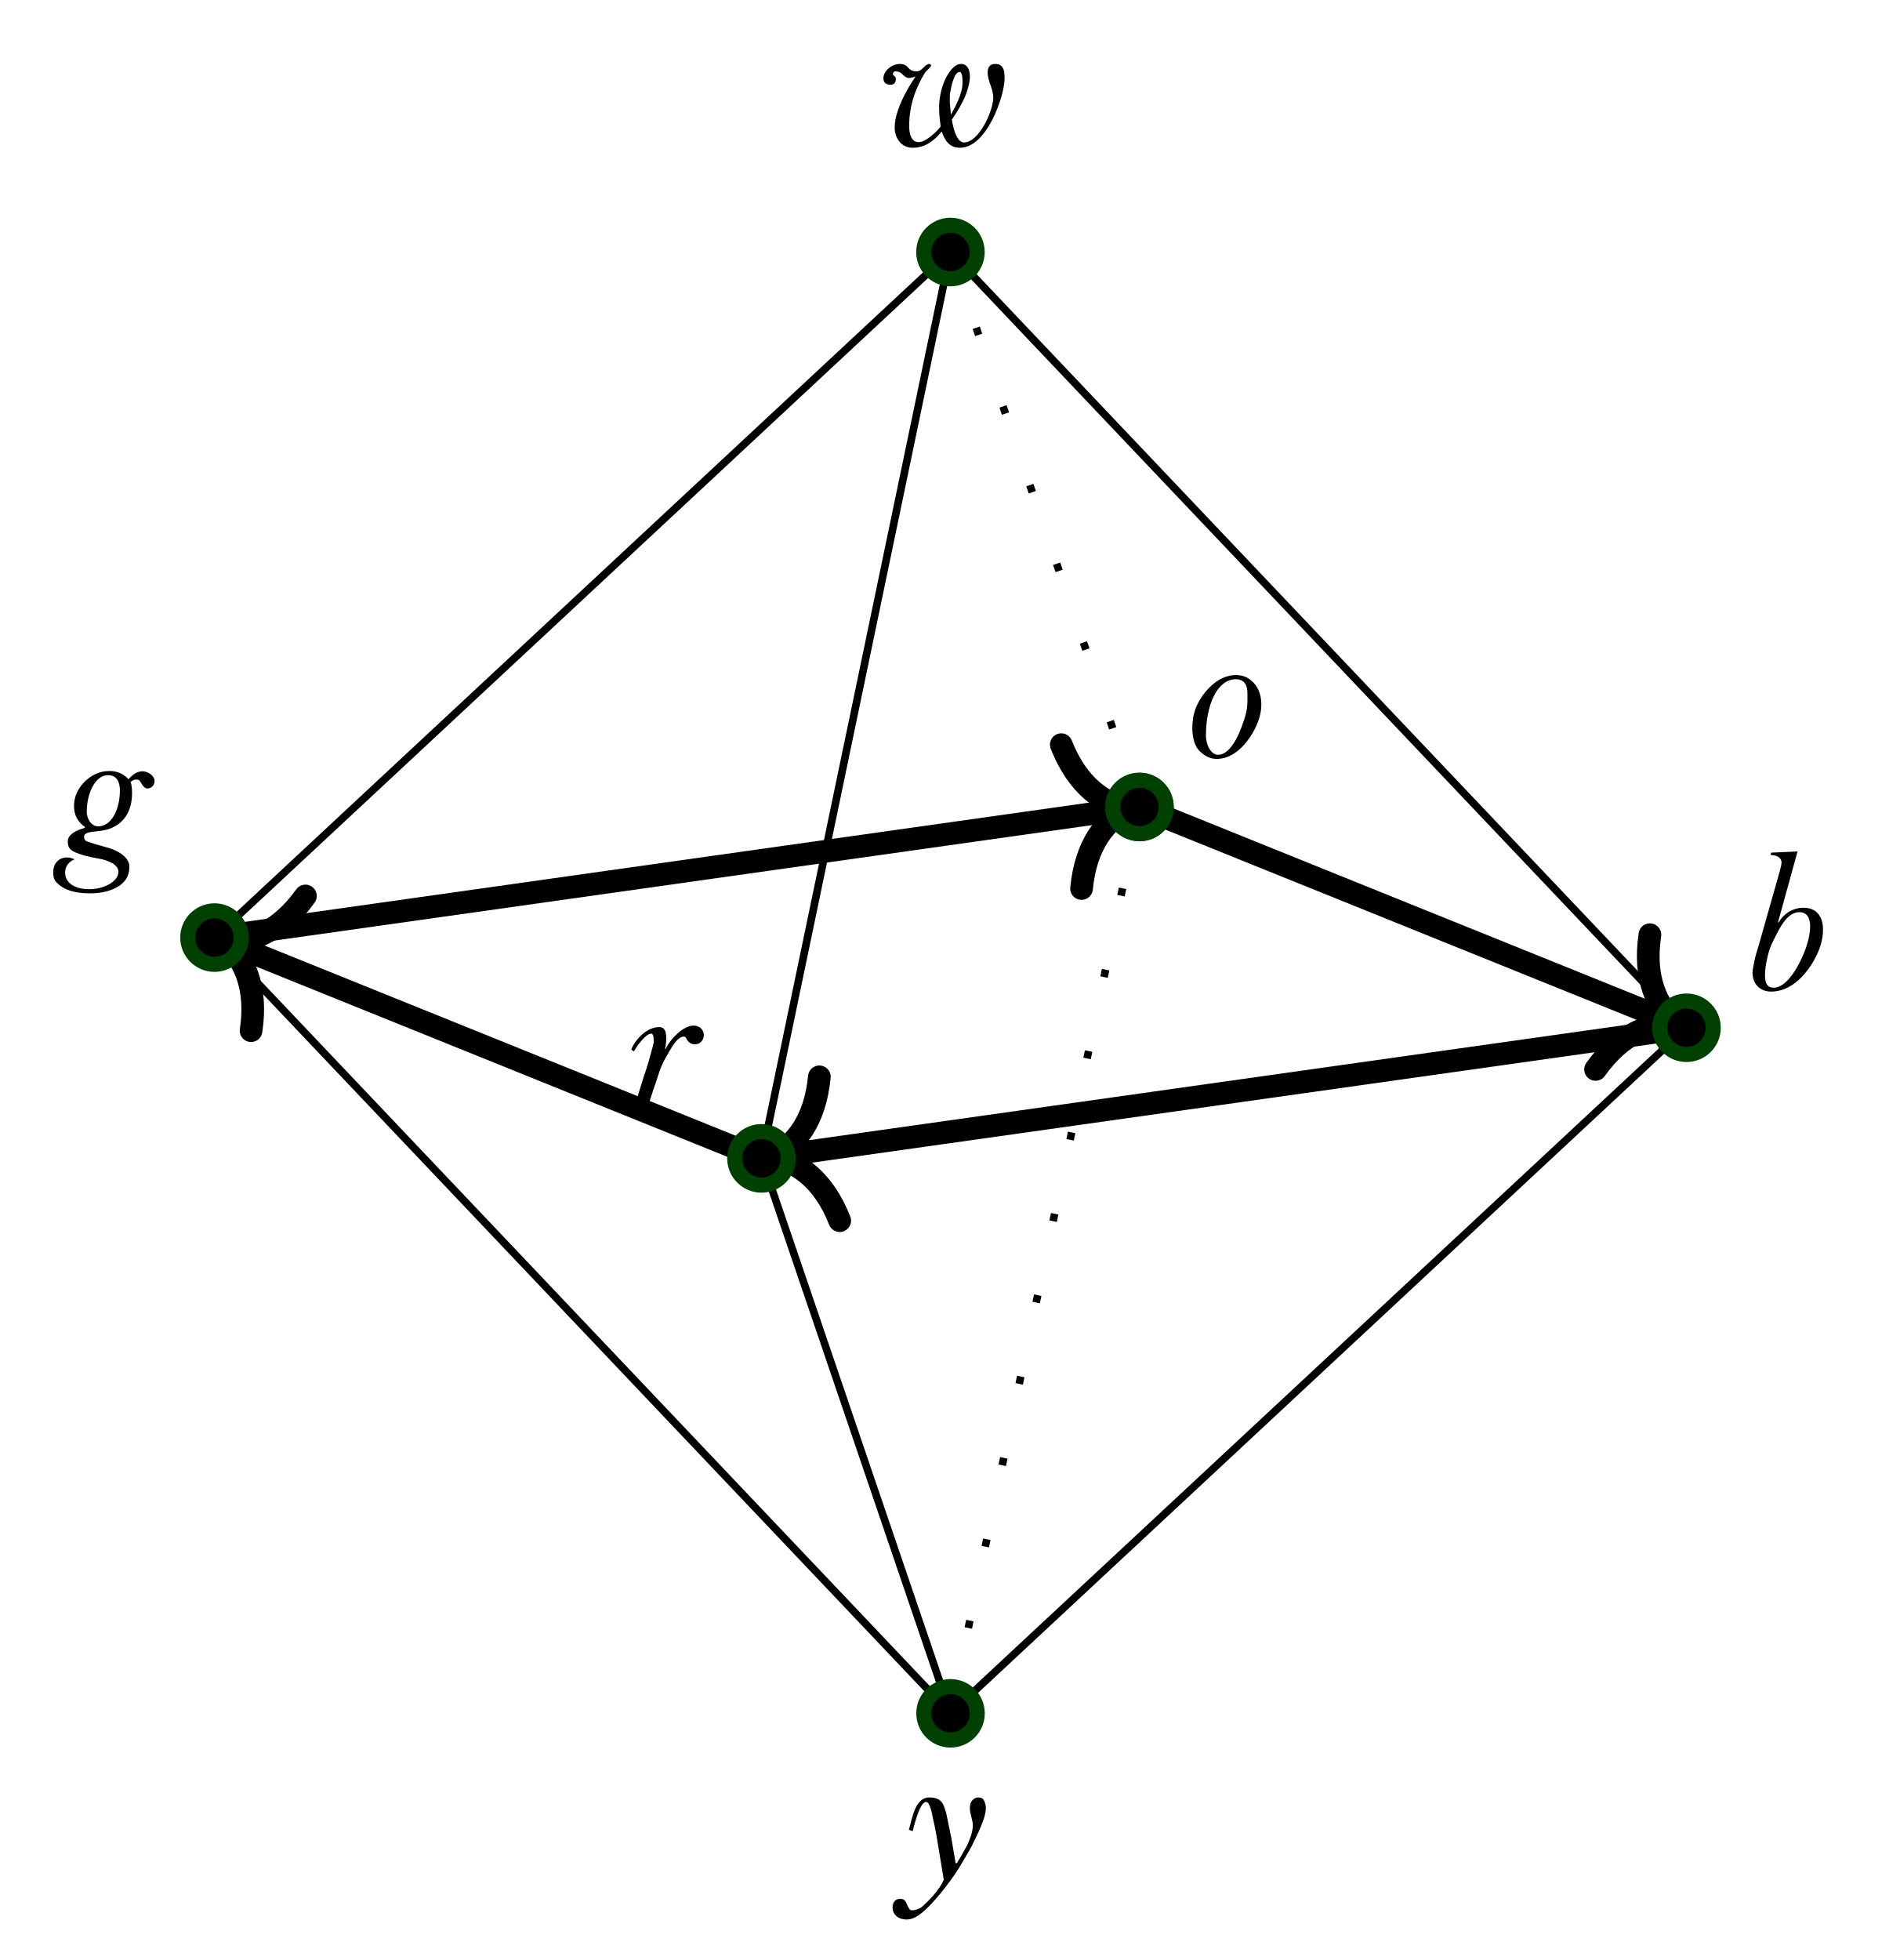
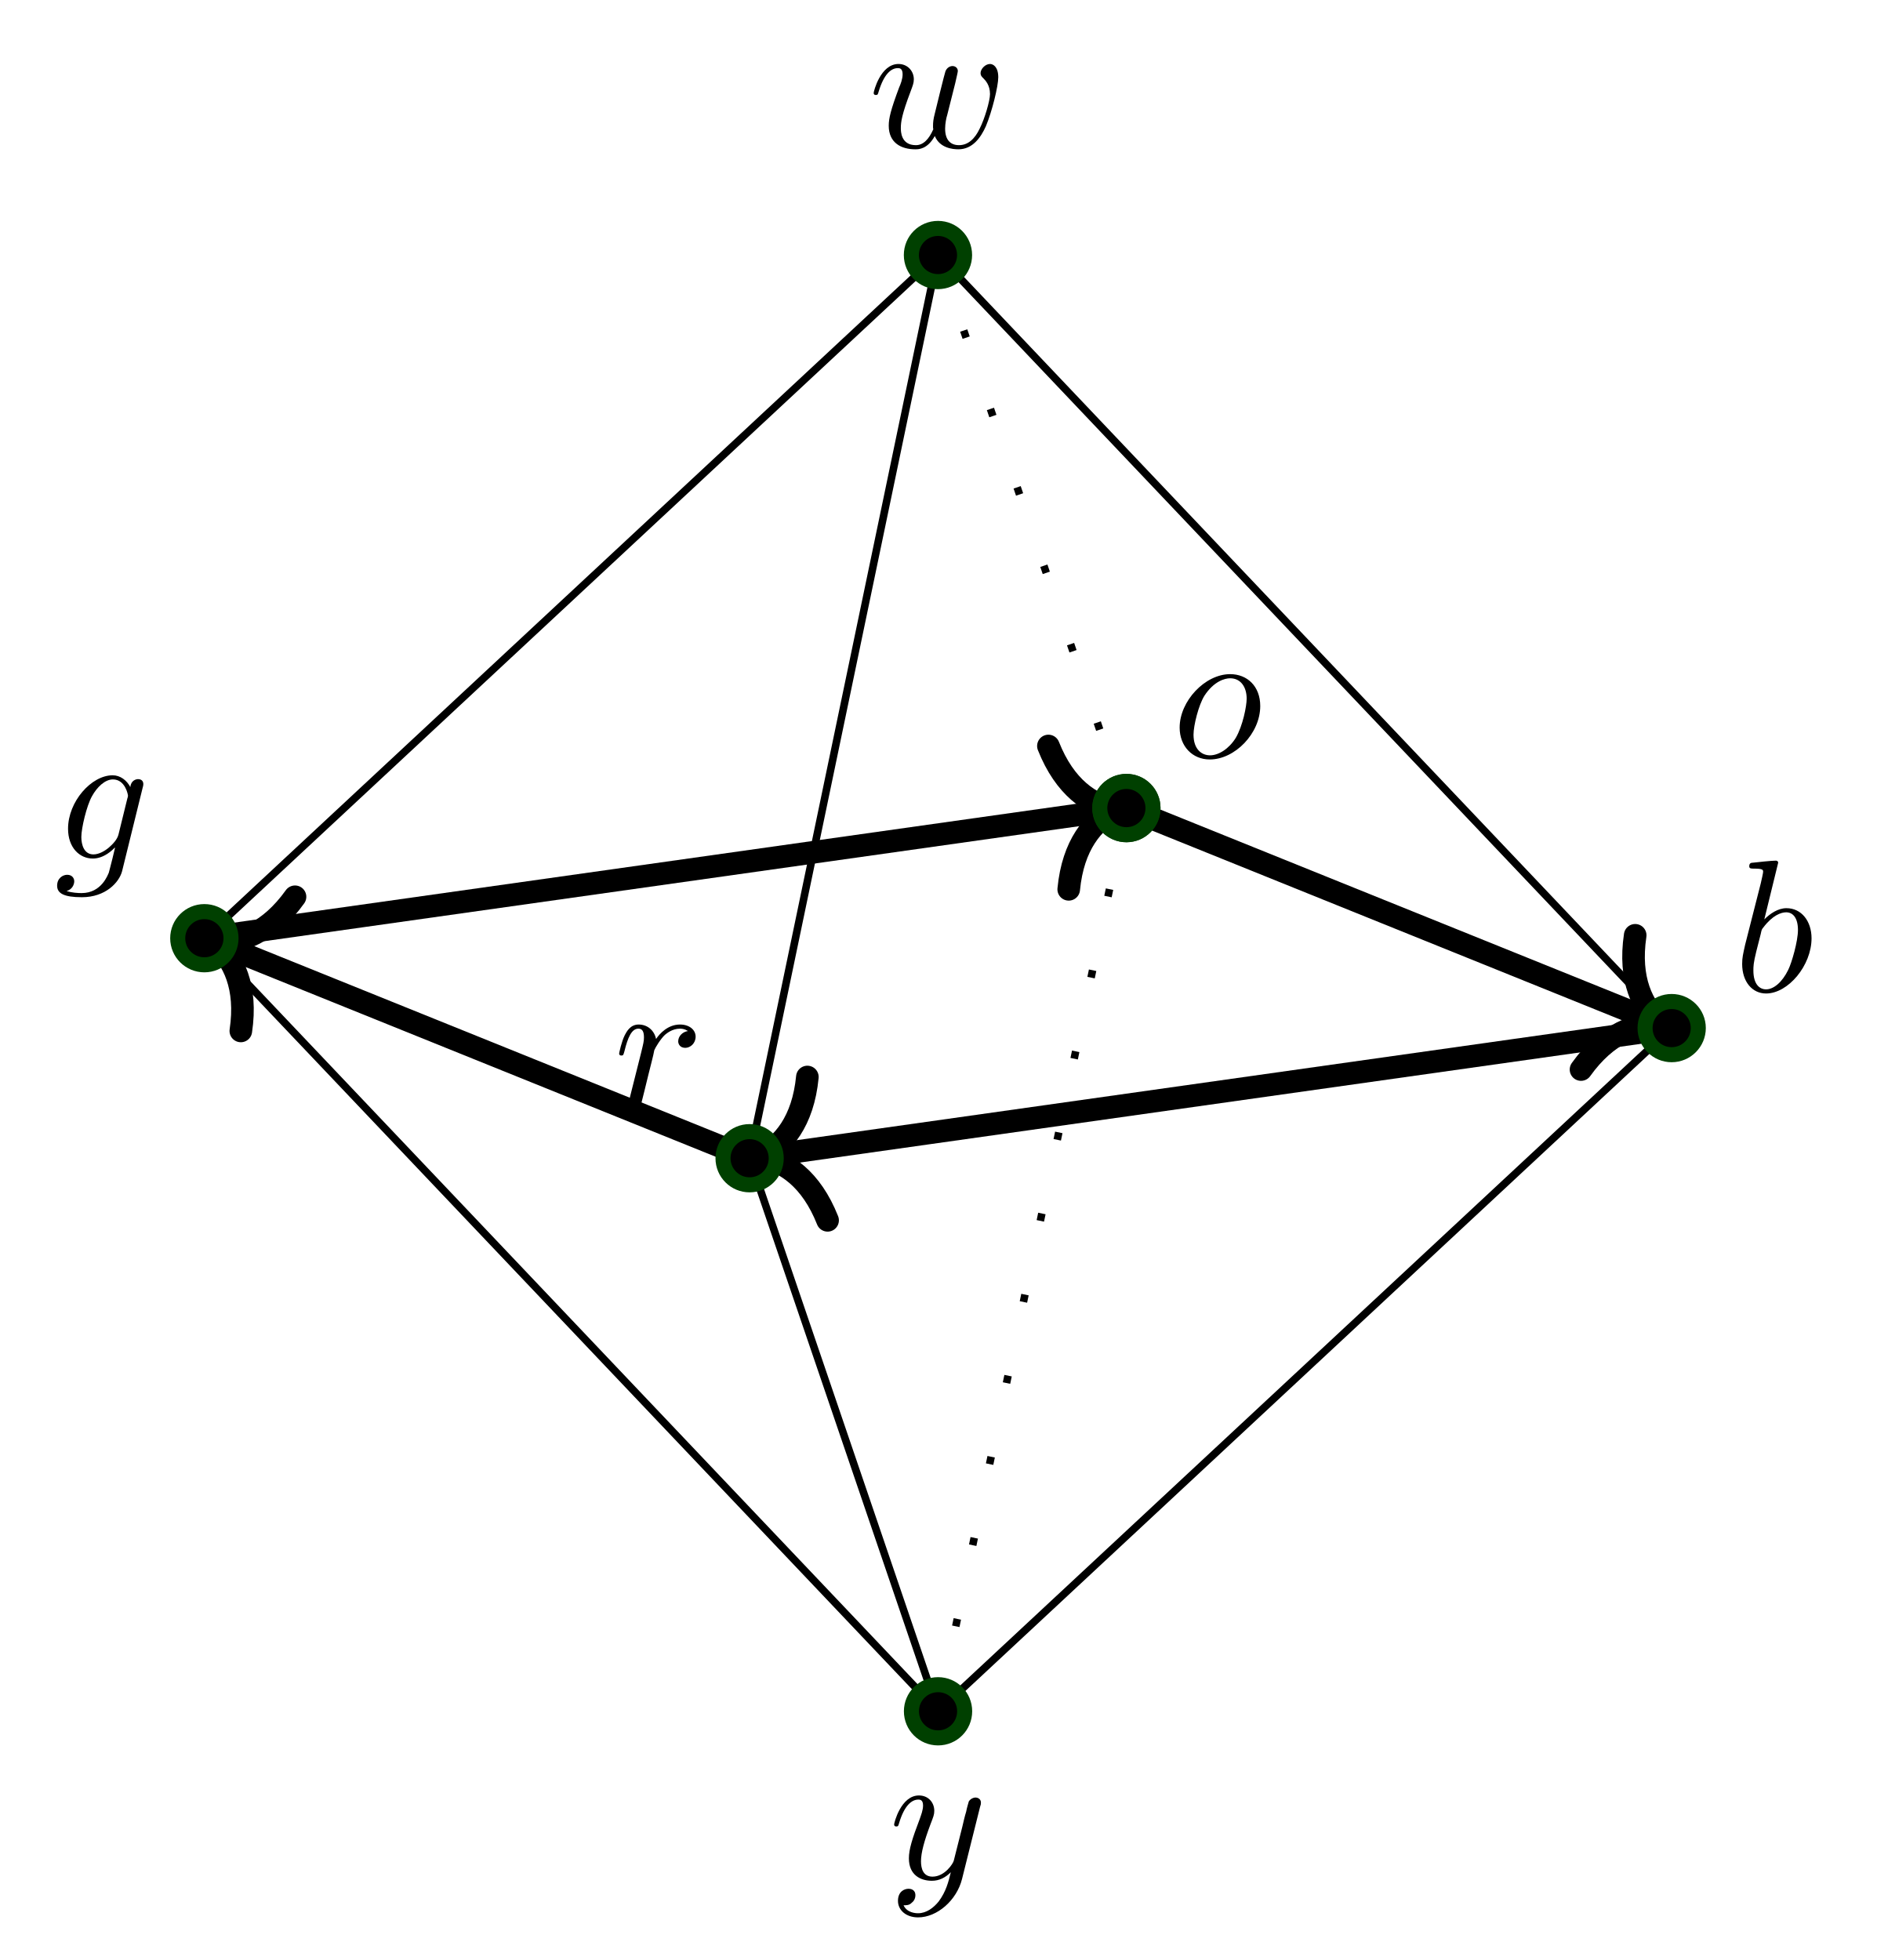
- <svg xmlns="http://www.w3.org/2000/svg" width="200.46" height="206.76" viewBox="0 0 200.46 206.76">
+ <svg xmlns="http://www.w3.org/2000/svg" width="198.6" height="207.48" viewBox="0 0 198.6 207.48">
  <defs>
    <clipPath id="clip-0">
-       <path clip-rule="nonzero" d="M 86 51 L 200.461 51 L 200.461 142 L 86 142 Z M 86 51 " />
+       <path clip-rule="nonzero" d="M 85 51 L 198.602 51 L 198.602 142 L 85 142 Z M 85 51 " />
    </clipPath>
    <clipPath id="clip-1">
-       <path clip-rule="nonzero" d="M 48 74 L 200.461 74 L 200.461 156 L 48 156 Z M 48 74 " />
+       <path clip-rule="nonzero" d="M 47 75 L 198.602 75 L 198.602 157 L 47 157 Z M 47 75 " />
    </clipPath>
    <clipPath id="clip-2">
-       <path clip-rule="nonzero" d="M 152 83 L 200.461 83 L 200.461 134 L 152 134 Z M 152 83 " />
-     </clipPath>
-     <clipPath id="clip-3">
-       <path clip-rule="nonzero" d="M 74 155 L 126 155 L 126 206.758 L 74 206.758 Z M 74 155 " />
+       <path clip-rule="nonzero" d="M 151 83 L 198.602 83 L 198.602 135 L 151 135 Z M 151 83 " />
    </clipPath>
  </defs>
  <g clip-path="url(#clip-0)">
-     <path fill="none" stroke-width="1.196" stroke-linecap="butt" stroke-linejoin="miter" stroke="rgb(0%, 0%, 0%)" stroke-opacity="1" stroke-miterlimit="10" d="M 9.973 9.269 L 37.719 -1.931 " transform="matrix(2, 0, 0, -2, 100.288, 103.662)" />
+     <path fill="none" stroke-width="1.196" stroke-linecap="butt" stroke-linejoin="miter" stroke="rgb(0%, 0%, 0%)" stroke-opacity="1" stroke-miterlimit="10" d="M 9.972 9.267 L 37.718 -1.932 " transform="matrix(2, 0, 0, -2, 99.29, 104.074)" />
  </g>
-   <path fill="none" stroke-width="1.196" stroke-linecap="round" stroke-linejoin="round" stroke="rgb(0%, 0%, 0%)" stroke-opacity="1" stroke-miterlimit="10" d="M -3.028 3.83 C -2.477 1.533 -1.242 0.448 -0.001 0.001 C -1.244 -0.446 -2.474 -1.532 -3.028 -3.833 " transform="matrix(1.85464, 0.74838, 0.74838, -1.85464, 176.8364, 107.9708)" />
-   <path fill="none" stroke-width="0.399" stroke-linecap="butt" stroke-linejoin="miter" stroke="rgb(0%, 0%, 0%)" stroke-opacity="1" stroke-dasharray="0.399 3.985" stroke-miterlimit="10" d="M 9.973 9.269 L 0.001 -38.54 " transform="matrix(2, 0, 0, -2, 100.288, 103.662)" />
-   <path fill="none" stroke-width="0.399" stroke-linecap="butt" stroke-linejoin="miter" stroke="rgb(0%, 0%, 0%)" stroke-opacity="1" stroke-dasharray="0.399 3.985" stroke-miterlimit="10" d="M 9.973 9.269 L -0.003 38.538 " transform="matrix(2, 0, 0, -2, 100.288, 103.662)" />
-   <path fill="none" stroke-width="1.196" stroke-linecap="butt" stroke-linejoin="miter" stroke="rgb(0%, 0%, 0%)" stroke-opacity="1" stroke-miterlimit="10" d="M -38.828 2.378 L 8.786 9.101 " transform="matrix(2, 0, 0, -2, 100.288, 103.662)" />
-   <path fill="none" stroke-width="1.196" stroke-linecap="round" stroke-linejoin="round" stroke="rgb(0%, 0%, 0%)" stroke-opacity="1" stroke-miterlimit="10" d="M -3.029 3.832 C -2.474 1.532 -1.243 0.447 -0 -0.001 C -1.243 -0.448 -2.477 -1.533 -3.03 -3.83 " transform="matrix(1.98032, -0.27952, -0.27952, -1.98032, 119.0468, 85.29572)" />
-   <path fill-rule="nonzero" fill="rgb(0%, 0%, 0%)" fill-opacity="1" stroke-width="0.797" stroke-linecap="butt" stroke-linejoin="miter" stroke="rgb(0%, 25.098%, 0%)" stroke-opacity="1" stroke-miterlimit="10" d="M 11.379 9.269 C 11.379 10.046 10.751 10.675 9.973 10.675 C 9.192 10.675 8.563 10.046 8.563 9.269 C 8.563 8.487 9.192 7.858 9.973 7.858 C 10.751 7.858 11.379 8.487 11.379 9.269 Z M 11.379 9.269 " transform="matrix(2, 0, 0, -2, 100.288, 103.662)" />
-   <path fill="none" stroke-width="0.399" stroke-linecap="butt" stroke-linejoin="miter" stroke="rgb(0%, 0%, 0%)" stroke-opacity="1" stroke-miterlimit="10" d="M 38.829 -2.38 L 0.001 -38.54 " transform="matrix(2, 0, 0, -2, 100.288, 103.662)" />
-   <path fill="none" stroke-width="0.399" stroke-linecap="butt" stroke-linejoin="miter" stroke="rgb(0%, 0%, 0%)" stroke-opacity="1" stroke-miterlimit="10" d="M 38.829 -2.38 L -0.003 38.538 " transform="matrix(2, 0, 0, -2, 100.288, 103.662)" />
+   <path fill="none" stroke-width="1.196" stroke-linecap="round" stroke-linejoin="round" stroke="rgb(0%, 0%, 0%)" stroke-opacity="1" stroke-miterlimit="10" d="M -3.03 3.832 C -2.477 1.532 -1.243 0.446 -0.001 -0 C -1.241 -0.446 -2.474 -1.533 -3.03 -3.83 " transform="matrix(1.85464, 0.74838, 0.74838, -1.85464, 175.8384, 108.3828)" />
+   <path fill="none" stroke-width="0.399" stroke-linecap="butt" stroke-linejoin="miter" stroke="rgb(0%, 0%, 0%)" stroke-opacity="1" stroke-dasharray="0.399 3.985" stroke-miterlimit="10" d="M 9.972 9.267 L 0.003 -38.537 " transform="matrix(2, 0, 0, -2, 99.29, 104.074)" />
+   <path fill="none" stroke-width="0.399" stroke-linecap="butt" stroke-linejoin="miter" stroke="rgb(0%, 0%, 0%)" stroke-opacity="1" stroke-dasharray="0.399 3.985" stroke-miterlimit="10" d="M 9.972 9.267 L -0 38.537 " transform="matrix(2, 0, 0, -2, 99.29, 104.074)" />
+   <path fill="none" stroke-width="1.196" stroke-linecap="butt" stroke-linejoin="miter" stroke="rgb(0%, 0%, 0%)" stroke-opacity="1" stroke-miterlimit="10" d="M -38.829 2.377 L 8.789 9.099 " transform="matrix(2, 0, 0, -2, 99.29, 104.074)" />
+   <path fill="none" stroke-width="1.196" stroke-linecap="round" stroke-linejoin="round" stroke="rgb(0%, 0%, 0%)" stroke-opacity="1" stroke-miterlimit="10" d="M -3.031 3.831 C -2.475 1.531 -1.244 0.446 -0.001 -0.001 C -1.243 -0.445 -2.474 -1.534 -3.027 -3.831 " transform="matrix(1.98032, -0.27952, -0.27952, -1.98032, 118.0488, 85.70772)" />
+   <path fill-rule="nonzero" fill="rgb(0%, 0%, 0%)" fill-opacity="1" stroke-width="0.797" stroke-linecap="butt" stroke-linejoin="miter" stroke="rgb(0%, 25.098%, 0%)" stroke-opacity="1" stroke-miterlimit="10" d="M 11.378 9.267 C 11.378 10.045 10.75 10.678 9.972 10.678 C 9.195 10.678 8.562 10.045 8.562 9.267 C 8.562 8.49 9.195 7.857 9.972 7.857 C 10.75 7.857 11.378 8.49 11.378 9.267 Z M 11.378 9.267 " transform="matrix(2, 0, 0, -2, 99.29, 104.074)" />
+   <path fill="none" stroke-width="0.399" stroke-linecap="butt" stroke-linejoin="miter" stroke="rgb(0%, 0%, 0%)" stroke-opacity="1" stroke-miterlimit="10" d="M 38.828 -2.377 L 0.003 -38.537 " transform="matrix(2, 0, 0, -2, 99.29, 104.074)" />
+   <path fill="none" stroke-width="0.399" stroke-linecap="butt" stroke-linejoin="miter" stroke="rgb(0%, 0%, 0%)" stroke-opacity="1" stroke-miterlimit="10" d="M 38.828 -2.377 L -0 38.537 " transform="matrix(2, 0, 0, -2, 99.29, 104.074)" />
  <g clip-path="url(#clip-1)">
-     <path fill="none" stroke-width="1.196" stroke-linecap="butt" stroke-linejoin="miter" stroke="rgb(0%, 0%, 0%)" stroke-opacity="1" stroke-miterlimit="10" d="M 38.829 -2.38 L -8.789 -9.099 " transform="matrix(2, 0, 0, -2, 100.288, 103.662)" />
+     <path fill="none" stroke-width="1.196" stroke-linecap="butt" stroke-linejoin="miter" stroke="rgb(0%, 0%, 0%)" stroke-opacity="1" stroke-miterlimit="10" d="M 38.828 -2.377 L -8.786 -9.1 " transform="matrix(2, 0, 0, -2, 99.29, 104.074)" />
  </g>
-   <path fill="none" stroke-width="1.196" stroke-linecap="round" stroke-linejoin="round" stroke="rgb(0%, 0%, 0%)" stroke-opacity="1" stroke-miterlimit="10" d="M -3.031 3.83 C -2.476 1.53 -1.244 0.445 -0.001 0.002 C -1.244 -0.446 -2.474 -1.531 -3.027 -3.832 " transform="matrix(-1.98032, 0.27952, 0.27952, 1.98032, 81.52918, 122.0283)" />
-   <path fill="none" stroke-width="0.399" stroke-linecap="butt" stroke-linejoin="miter" stroke="rgb(0%, 0%, 0%)" stroke-opacity="1" stroke-miterlimit="10" d="M 0.001 -38.54 L -38.828 2.378 " transform="matrix(2, 0, 0, -2, 100.288, 103.662)" />
-   <path fill="none" stroke-width="0.399" stroke-linecap="butt" stroke-linejoin="miter" stroke="rgb(0%, 0%, 0%)" stroke-opacity="1" stroke-miterlimit="10" d="M 0.001 -38.54 L -9.972 -9.267 " transform="matrix(2, 0, 0, -2, 100.288, 103.662)" />
-   <path fill="none" stroke-width="0.399" stroke-linecap="butt" stroke-linejoin="miter" stroke="rgb(0%, 0%, 0%)" stroke-opacity="1" stroke-miterlimit="10" d="M -0.003 38.538 L -38.828 2.378 " transform="matrix(2, 0, 0, -2, 100.288, 103.662)" />
-   <path fill="none" stroke-width="0.399" stroke-linecap="butt" stroke-linejoin="miter" stroke="rgb(0%, 0%, 0%)" stroke-opacity="1" stroke-miterlimit="10" d="M -0.003 38.538 L -9.972 -9.267 " transform="matrix(2, 0, 0, -2, 100.288, 103.662)" />
-   <path fill="none" stroke-width="1.196" stroke-linecap="butt" stroke-linejoin="miter" stroke="rgb(0%, 0%, 0%)" stroke-opacity="1" stroke-miterlimit="10" d="M -9.972 -9.267 L -37.718 1.933 " transform="matrix(2, 0, 0, -2, 100.288, 103.662)" />
-   <path fill="none" stroke-width="1.196" stroke-linecap="round" stroke-linejoin="round" stroke="rgb(0%, 0%, 0%)" stroke-opacity="1" stroke-miterlimit="10" d="M -3.03 3.831 C -2.477 1.531 -1.243 0.445 -0.001 -0.001 C -1.241 -0.447 -2.476 -1.531 -3.03 -3.831 " transform="matrix(-1.85464, -0.74838, -0.74838, 1.85464, 23.7396, 99.35316)" />
-   <path fill-rule="nonzero" fill="rgb(0%, 0%, 0%)" fill-opacity="1" d="M 180.766 108.422 C 180.766 106.859 179.5 105.602 177.945 105.602 C 176.391 105.602 175.125 106.859 175.125 108.422 C 175.125 109.977 176.391 111.234 177.945 111.234 C 179.5 111.234 180.766 109.977 180.766 108.422 Z M 180.766 108.422 " />
+   <path fill="none" stroke-width="1.196" stroke-linecap="round" stroke-linejoin="round" stroke="rgb(0%, 0%, 0%)" stroke-opacity="1" stroke-miterlimit="10" d="M -3.03 3.831 C -2.474 1.531 -1.243 0.446 -0 -0.001 C -1.242 -0.445 -2.477 -1.534 -3.03 -3.83 " transform="matrix(-1.98032, 0.27952, 0.27952, 1.98032, 80.53118, 122.4403)" />
+   <path fill="none" stroke-width="0.399" stroke-linecap="butt" stroke-linejoin="miter" stroke="rgb(0%, 0%, 0%)" stroke-opacity="1" stroke-miterlimit="10" d="M 0.003 -38.537 L -38.829 2.377 " transform="matrix(2, 0, 0, -2, 99.29, 104.074)" />
+   <path fill="none" stroke-width="0.399" stroke-linecap="butt" stroke-linejoin="miter" stroke="rgb(0%, 0%, 0%)" stroke-opacity="1" stroke-miterlimit="10" d="M 0.003 -38.537 L -9.973 -9.268 " transform="matrix(2, 0, 0, -2, 99.29, 104.074)" />
+   <path fill="none" stroke-width="0.399" stroke-linecap="butt" stroke-linejoin="miter" stroke="rgb(0%, 0%, 0%)" stroke-opacity="1" stroke-miterlimit="10" d="M -0 38.537 L -38.829 2.377 " transform="matrix(2, 0, 0, -2, 99.29, 104.074)" />
+   <path fill="none" stroke-width="0.399" stroke-linecap="butt" stroke-linejoin="miter" stroke="rgb(0%, 0%, 0%)" stroke-opacity="1" stroke-miterlimit="10" d="M -0 38.537 L -9.973 -9.268 " transform="matrix(2, 0, 0, -2, 99.29, 104.074)" />
+   <path fill="none" stroke-width="1.196" stroke-linecap="butt" stroke-linejoin="miter" stroke="rgb(0%, 0%, 0%)" stroke-opacity="1" stroke-miterlimit="10" d="M -9.973 -9.268 L -37.719 1.932 " transform="matrix(2, 0, 0, -2, 99.29, 104.074)" />
+   <path fill="none" stroke-width="1.196" stroke-linecap="round" stroke-linejoin="round" stroke="rgb(0%, 0%, 0%)" stroke-opacity="1" stroke-miterlimit="10" d="M -3.028 3.829 C -2.476 1.533 -1.242 0.447 -0 0 C -1.244 -0.447 -2.474 -1.533 -3.03 -3.83 " transform="matrix(-1.85464, -0.74838, -0.74838, 1.85464, 22.7416, 99.76516)" />
+   <path fill-rule="nonzero" fill="rgb(0%, 0%, 0%)" fill-opacity="1" d="M 179.766 108.828 C 179.766 107.273 178.5 106.016 176.945 106.016 C 175.391 106.016 174.133 107.273 174.133 108.828 C 174.133 110.383 175.391 111.648 176.945 111.648 C 178.5 111.648 179.766 110.383 179.766 108.828 Z M 179.766 108.828 " />
  <g clip-path="url(#clip-2)">
-     <path fill="none" stroke-width="0.797" stroke-linecap="butt" stroke-linejoin="miter" stroke="rgb(0%, 25.098%, 0%)" stroke-opacity="1" stroke-miterlimit="10" d="M 40.239 -2.38 C 40.239 -1.599 39.606 -0.97 38.829 -0.97 C 38.051 -0.97 37.418 -1.599 37.418 -2.38 C 37.418 -3.157 38.051 -3.786 38.829 -3.786 C 39.606 -3.786 40.239 -3.157 40.239 -2.38 Z M 40.239 -2.38 " transform="matrix(2, 0, 0, -2, 100.288, 103.662)" />
+     <path fill="none" stroke-width="0.797" stroke-linecap="butt" stroke-linejoin="miter" stroke="rgb(0%, 25.098%, 0%)" stroke-opacity="1" stroke-miterlimit="10" d="M 40.238 -2.377 C 40.238 -1.6 39.605 -0.971 38.828 -0.971 C 38.05 -0.971 37.421 -1.6 37.421 -2.377 C 37.421 -3.154 38.05 -3.787 38.828 -3.787 C 39.605 -3.787 40.238 -3.154 40.238 -2.377 Z M 40.238 -2.377 " transform="matrix(2, 0, 0, -2, 99.29, 104.074)" />
  </g>
-   <path fill-rule="nonzero" fill="rgb(0%, 0%, 0%)" fill-opacity="1" d="M 186.883 104.602 C 189.102 104.602 190.695 102.633 191.508 101.102 C 191.945 100.289 192.352 99.227 192.352 98.07 C 192.352 96.695 191.664 95.758 190.32 95.758 C 189.07 95.758 188.133 96.477 187.664 97.32 L 187.602 97.289 L 189.664 89.82 L 186.883 89.945 L 186.82 90.195 C 187.633 90.195 187.977 90.602 187.977 90.977 C 187.977 91.258 187.82 91.758 187.758 92.008 L 185.602 99.602 C 185.383 100.32 185.195 100.914 185.102 101.414 C 185.008 101.945 184.914 102.352 184.914 102.602 C 184.914 103.789 185.695 104.602 186.883 104.602 Z M 189.852 96.227 C 191.508 96.227 191.07 98.758 190.352 100.508 C 189.914 101.633 188.633 104.195 187.133 104.195 C 186.508 104.195 186.227 103.758 186.227 102.883 C 186.227 101.883 186.57 100.445 186.883 99.695 C 187.258 98.914 187.883 97.602 188.414 97.008 C 188.758 96.602 189.258 96.227 189.852 96.227 Z M 189.852 96.227 " />
-   <path fill-rule="nonzero" fill="rgb(0%, 0%, 0%)" fill-opacity="1" d="M 103.109 180.742 C 103.109 179.18 101.852 177.922 100.289 177.922 C 98.734 177.922 97.477 179.18 97.477 180.742 C 97.477 182.297 98.734 183.555 100.289 183.555 C 101.852 183.555 103.109 182.297 103.109 180.742 Z M 103.109 180.742 " />
-   <g clip-path="url(#clip-3)">
-     <path fill="none" stroke-width="0.797" stroke-linecap="butt" stroke-linejoin="miter" stroke="rgb(0%, 25.098%, 0%)" stroke-opacity="1" stroke-miterlimit="10" d="M 1.411 -38.54 C 1.411 -37.759 0.782 -37.13 0.001 -37.13 C -0.777 -37.13 -1.406 -37.759 -1.406 -38.54 C -1.406 -39.317 -0.777 -39.946 0.001 -39.946 C 0.782 -39.946 1.411 -39.317 1.411 -38.54 Z M 1.411 -38.54 " transform="matrix(2, 0, 0, -2, 100.288, 103.662)" />
-   </g>
-   <path fill-rule="nonzero" fill="rgb(0%, 0%, 0%)" fill-opacity="1" d="M 94.176 201.207 C 94.176 201.988 94.801 202.488 95.645 202.488 C 96.238 202.488 96.707 202.238 97.363 201.707 C 98.457 200.801 100.145 198.707 101.145 197.113 C 101.645 196.27 102.145 195.457 102.551 194.707 C 103.051 193.645 104.02 191.832 104.02 190.77 C 104.02 190.457 103.957 190.207 103.832 189.957 C 103.707 189.676 103.488 189.613 103.207 189.613 C 102.988 189.613 102.801 189.707 102.613 189.895 C 102.426 190.082 102.332 190.332 102.332 190.738 C 102.332 191.332 102.645 191.988 102.645 192.52 C 102.645 193.301 102.332 194.02 102.051 194.645 C 101.707 195.301 101.395 195.832 100.957 196.551 L 100.832 196.551 L 100.395 193.988 C 100.238 193.238 99.957 191.801 99.832 191.238 C 99.551 190.332 99.395 189.613 98.051 189.613 C 96.488 189.613 96.238 191.988 95.895 193.02 L 96.301 193.176 C 96.488 192.395 97.082 190.082 97.707 190.082 C 98.145 190.082 98.363 191.457 98.426 191.77 C 98.52 192.145 98.645 192.707 98.801 193.582 L 99.582 198.301 C 99.113 199.363 98.02 200.52 97.207 201.207 C 96.895 201.426 96.457 201.52 96.238 201.52 C 96.082 201.52 95.988 201.457 95.926 201.332 C 95.645 200.957 95.645 200.301 94.988 200.301 C 94.457 200.301 94.176 200.707 94.176 201.207 Z M 94.176 201.207 " />
-   <path fill-rule="nonzero" fill="rgb(0%, 0%, 0%)" fill-opacity="1" stroke-width="0.797" stroke-linecap="butt" stroke-linejoin="miter" stroke="rgb(0%, 25.098%, 0%)" stroke-opacity="1" stroke-miterlimit="10" d="M 1.407 38.538 C 1.407 39.315 0.778 39.948 -0.003 39.948 C -0.781 39.948 -1.41 39.315 -1.41 38.538 C -1.41 37.761 -0.781 37.128 -0.003 37.128 C 0.778 37.128 1.407 37.761 1.407 38.538 Z M 1.407 38.538 " transform="matrix(2, 0, 0, -2, 100.288, 103.662)" />
-   <path fill-rule="nonzero" fill="rgb(0%, 0%, 0%)" fill-opacity="1" d="M 96.617 8.059 C 96.617 8.059 94.398 11.152 94.398 13.434 C 94.398 14.527 95.055 15.59 96.305 15.59 C 97.68 15.59 98.648 14.746 99.367 13.871 C 99.68 14.809 100.18 15.59 101.273 15.59 C 104.148 15.59 105.961 10.121 105.992 8.371 C 106.023 7.434 105.867 6.746 105.023 6.746 C 104.461 6.746 104.211 7.059 104.211 7.652 C 104.211 8.559 104.805 9.34 104.805 10.34 C 104.773 11.715 103.305 15.027 101.711 15.027 C 100.93 15.027 100.555 13.434 100.43 12.621 C 101.023 11.777 101.555 10.84 101.867 10.09 C 102.148 9.34 102.336 8.652 102.336 8.09 C 102.336 7.34 102.055 6.746 101.398 6.746 C 101.117 6.746 100.836 6.871 100.555 7.152 C 99.68 8.027 99.086 9.684 99.086 11.434 C 99.086 11.652 99.117 11.84 99.117 12.09 C 99.117 12.34 99.242 13.121 99.242 13.371 C 98.836 13.871 98.336 14.309 97.93 14.59 C 97.523 14.871 97.211 14.996 96.93 14.996 C 96.18 14.996 95.93 14.184 95.93 13.309 C 95.93 10.996 96.68 9.184 97.586 7.684 C 97.773 7.434 98.242 7.059 98.242 6.934 C 98.242 6.871 98.18 6.746 98.023 6.746 C 97.93 6.746 97.805 6.84 97.711 6.871 C 97.648 6.934 97.523 7.059 97.273 7.277 C 97.117 7.434 96.93 7.527 96.711 7.527 C 96.336 7.527 96.117 7.434 95.898 7.215 C 95.648 6.902 95.398 6.746 94.93 6.746 C 94.086 6.746 93.211 7.496 93.211 8.246 C 93.211 8.809 93.586 8.934 93.961 8.934 C 94.336 8.934 94.523 8.746 94.523 8.309 C 94.523 8.027 94.211 7.996 94.211 7.809 C 94.211 7.684 94.273 7.527 94.523 7.527 C 95.086 7.527 95.336 8.027 95.555 8.121 C 95.836 8.277 95.93 8.246 96.367 8.152 Z M 100.336 12.09 C 100.305 11.652 100.211 10.934 100.211 10.684 C 100.211 10.309 100.211 9.965 100.273 9.684 C 100.367 9.121 100.68 7.59 101.242 7.59 C 101.555 7.59 101.555 8.34 101.555 8.746 C 101.555 9.902 100.773 11.309 100.336 12.09 Z M 100.336 12.09 " />
-   <path fill-rule="nonzero" fill="rgb(0%, 0%, 0%)" fill-opacity="1" stroke-width="0.797" stroke-linecap="butt" stroke-linejoin="miter" stroke="rgb(0%, 25.098%, 0%)" stroke-opacity="1" stroke-miterlimit="10" d="M -37.421 2.378 C -37.421 3.155 -38.05 3.788 -38.828 3.788 C -39.605 3.788 -40.238 3.155 -40.238 2.378 C -40.238 1.601 -39.605 0.968 -38.828 0.968 C -38.05 0.968 -37.421 1.601 -37.421 2.378 Z M -37.421 2.378 " transform="matrix(2, 0, 0, -2, 100.288, 103.662)" />
-   <path fill-rule="nonzero" fill="rgb(0%, 0%, 0%)" fill-opacity="1" d="M 13.777 82.488 C 14.059 82.301 14.059 82.238 14.34 82.238 C 14.496 82.238 14.59 82.238 14.684 82.301 C 14.934 82.551 15.09 83.176 15.559 83.176 C 15.965 83.176 16.309 82.832 16.309 82.395 C 16.309 81.832 15.621 81.363 15.027 81.363 C 14.559 81.363 14.059 81.613 13.559 82.207 C 13.027 81.613 12.34 81.332 11.559 81.332 C 10.434 81.332 9.59 81.832 8.965 82.426 C 8.371 83.02 7.809 83.863 7.809 85.02 C 7.809 85.926 8.152 86.676 8.965 87.238 L 8.934 87.332 C 8.215 87.551 7.84 87.738 7.59 87.957 C 7.309 88.176 7.152 88.457 7.152 88.77 C 7.152 89.238 7.277 89.613 7.84 89.863 C 8.402 90.145 9.246 90.363 10.434 90.582 C 11.09 90.676 11.559 90.895 11.965 91.113 C 12.309 91.395 12.496 91.645 12.496 91.957 C 12.496 92.988 10.996 93.77 9.527 93.801 C 7.902 93.832 6.871 93.145 6.871 92.051 C 6.871 91.363 7.277 90.895 7.871 90.645 C 7.527 90.52 7.434 90.457 7.059 90.457 C 6.184 90.457 5.621 91.113 5.621 91.957 C 5.621 92.301 5.621 92.613 5.809 92.895 C 6.527 93.832 7.809 94.238 9.465 94.238 C 10.809 94.238 11.809 93.957 12.621 93.426 C 13.215 92.988 13.652 92.426 13.652 91.426 C 13.652 90.301 12.152 89.613 11.277 89.395 C 10.59 89.207 9.809 88.988 9.215 88.77 C 8.965 88.707 8.871 88.488 8.871 88.27 C 8.871 87.77 9.652 87.77 10.309 87.676 C 12.559 87.52 13.934 86.051 13.934 83.676 C 13.934 83.238 13.902 82.801 13.777 82.488 Z M 9.152 85.613 C 9.152 83.801 9.996 81.77 11.402 81.77 C 12.402 81.77 12.652 82.645 12.652 83.363 C 12.652 85.332 11.809 87.145 10.371 87.176 C 9.621 87.176 9.152 86.363 9.152 85.613 Z M 9.152 85.613 " />
-   <path fill-rule="nonzero" fill="rgb(0%, 0%, 0%)" fill-opacity="1" stroke-width="0.797" stroke-linecap="butt" stroke-linejoin="miter" stroke="rgb(0%, 25.098%, 0%)" stroke-opacity="1" stroke-miterlimit="10" d="M -8.562 -9.267 C -8.562 -8.489 -9.195 -7.856 -9.972 -7.856 C -10.749 -7.856 -11.382 -8.489 -11.382 -9.267 C -11.382 -10.044 -10.749 -10.677 -9.972 -10.677 C -9.195 -10.677 -8.562 -10.044 -8.562 -9.267 Z M -8.562 -9.267 " transform="matrix(2, 0, 0, -2, 100.288, 103.662)" />
-   <path fill-rule="nonzero" fill="rgb(0%, 0%, 0%)" fill-opacity="1" d="M 74.262 109.191 C 74.262 108.91 74.168 108.691 73.949 108.473 C 73.73 108.254 73.449 108.191 73.168 108.191 C 72.605 108.191 71.949 108.598 71.543 108.973 C 71.043 109.41 70.543 110.004 70.23 110.66 L 70.168 110.629 C 70.23 110.41 70.262 110.223 70.262 110.066 C 70.293 109.91 70.293 109.723 70.293 109.566 C 70.293 108.848 70.168 108.348 69.543 108.348 C 68.168 108.348 66.949 109.785 66.605 110.723 L 66.887 110.91 C 67.168 110.41 68.105 109.035 68.73 109.035 C 68.98 109.035 68.98 109.691 68.98 109.973 C 68.98 110.066 68.887 110.191 68.887 110.348 C 68.574 111.535 68.324 112.441 67.887 113.691 L 66.855 117.035 L 68.262 117.035 L 68.98 114.816 C 69.262 114.066 69.512 113.16 69.762 112.535 C 70.043 111.91 70.355 111.348 70.637 110.879 C 70.98 110.316 71.512 109.348 72.168 109.348 C 72.387 109.348 72.418 109.629 72.512 109.723 L 72.637 109.879 C 72.824 110.066 72.98 110.16 73.324 110.16 C 73.887 110.16 74.262 109.723 74.262 109.191 Z M 74.262 109.191 " />
-   <path fill-rule="nonzero" fill="rgb(0%, 0%, 0%)" fill-opacity="1" stroke-width="0.797" stroke-linecap="butt" stroke-linejoin="miter" stroke="rgb(0%, 25.098%, 0%)" stroke-opacity="1" stroke-miterlimit="10" d="M 11.379 9.269 C 11.379 10.046 10.751 10.675 9.973 10.675 C 9.192 10.675 8.563 10.046 8.563 9.269 C 8.563 8.487 9.192 7.858 9.973 7.858 C 10.751 7.858 11.379 8.487 11.379 9.269 Z M 11.379 9.269 " transform="matrix(2, 0, 0, -2, 100.288, 103.662)" />
-   <path fill-rule="nonzero" fill="rgb(0%, 0%, 0%)" fill-opacity="1" d="M 128.398 80.059 C 129.773 80.059 130.93 79.059 131.586 78.184 C 132.305 77.246 133.086 75.84 133.086 74.309 C 133.086 73.34 132.773 72.559 132.305 72.059 C 131.836 71.559 131.305 71.215 130.398 71.215 C 129.805 71.215 129.273 71.371 128.68 71.684 C 127.586 72.34 126.648 73.465 126.148 74.746 C 125.898 75.434 125.805 76.121 125.805 76.84 C 125.805 77.777 126.055 78.715 126.555 79.215 C 127.023 79.652 127.555 80.059 128.398 80.059 Z M 127.242 77.621 C 127.242 74.246 128.492 71.652 130.398 71.652 C 131.148 71.652 131.617 72.121 131.617 73.09 C 131.617 73.715 131.68 74.434 131.43 75.402 C 131.055 76.715 130.055 79.621 128.523 79.621 C 127.742 79.621 127.242 78.527 127.242 77.621 Z M 127.242 77.621 " />
+   <path fill-rule="nonzero" fill="rgb(0%, 0%, 0%)" fill-opacity="1" d="M 188.223 91.324 C 188.223 91.324 188.223 91.105 187.973 91.105 C 187.535 91.105 186.066 91.262 185.535 91.324 C 185.379 91.324 185.16 91.355 185.16 91.699 C 185.16 91.949 185.348 91.949 185.66 91.949 C 186.598 91.949 186.629 92.074 186.629 92.293 C 186.629 92.418 186.473 93.105 186.379 93.512 L 184.723 100.012 C 184.504 101.012 184.41 101.355 184.41 102.043 C 184.41 103.918 185.473 105.168 186.941 105.168 C 189.285 105.168 191.754 102.199 191.754 99.324 C 191.754 97.512 190.691 96.137 189.098 96.137 C 188.191 96.137 187.348 96.73 186.754 97.324 Z M 186.379 98.855 C 186.473 98.418 186.473 98.387 186.66 98.168 C 187.629 96.887 188.535 96.574 189.066 96.574 C 189.785 96.574 190.316 97.168 190.316 98.449 C 190.316 99.637 189.66 101.918 189.285 102.668 C 188.629 104.012 187.723 104.73 186.941 104.73 C 186.254 104.73 185.598 104.199 185.598 102.73 C 185.598 102.324 185.598 101.949 185.91 100.699 Z M 186.379 98.855 " />
+   <path fill-rule="nonzero" fill="rgb(0%, 0%, 0%)" fill-opacity="1" stroke-width="0.797" stroke-linecap="butt" stroke-linejoin="miter" stroke="rgb(0%, 25.098%, 0%)" stroke-opacity="1" stroke-miterlimit="10" d="M 1.41 -38.537 C 1.41 -37.76 0.781 -37.131 0.003 -37.131 C -0.778 -37.131 -1.407 -37.76 -1.407 -38.537 C -1.407 -39.318 -0.778 -39.947 0.003 -39.947 C 0.781 -39.947 1.41 -39.318 1.41 -38.537 Z M 1.41 -38.537 " transform="matrix(2, 0, 0, -2, 99.29, 104.074)" />
+   <path fill-rule="nonzero" fill="rgb(0%, 0%, 0%)" fill-opacity="1" d="M 103.738 191.281 C 103.832 191 103.832 190.969 103.832 190.812 C 103.832 190.469 103.551 190.281 103.238 190.281 C 103.051 190.281 102.738 190.406 102.551 190.688 C 102.52 190.812 102.332 191.406 102.27 191.781 C 102.113 192.281 101.988 192.844 101.863 193.375 L 100.957 196.969 C 100.895 197.25 100.02 198.656 98.707 198.656 C 97.707 198.656 97.488 197.781 97.488 197.031 C 97.488 196.125 97.832 194.875 98.488 193.125 C 98.801 192.312 98.895 192.094 98.895 191.688 C 98.895 190.812 98.27 190.062 97.27 190.062 C 95.363 190.062 94.645 192.969 94.645 193.125 C 94.645 193.344 94.832 193.344 94.863 193.344 C 95.082 193.344 95.082 193.281 95.176 192.969 C 95.738 191.094 96.52 190.5 97.207 190.5 C 97.363 190.5 97.707 190.5 97.707 191.125 C 97.707 191.625 97.488 192.156 97.363 192.531 C 96.551 194.656 96.207 195.781 96.207 196.719 C 96.207 198.5 97.457 199.094 98.645 199.094 C 99.426 199.094 100.082 198.75 100.645 198.188 C 100.395 199.219 100.145 200.219 99.363 201.281 C 98.832 201.938 98.082 202.531 97.176 202.531 C 96.895 202.531 95.988 202.469 95.645 201.688 C 95.957 201.688 96.238 201.688 96.488 201.438 C 96.707 201.281 96.895 201 96.895 200.625 C 96.895 200 96.363 199.938 96.176 199.938 C 95.707 199.938 95.051 200.25 95.051 201.219 C 95.051 202.219 95.926 202.969 97.176 202.969 C 99.207 202.969 101.27 201.156 101.832 198.906 Z M 103.738 191.281 " />
+   <path fill-rule="nonzero" fill="rgb(0%, 0%, 0%)" fill-opacity="1" stroke-width="0.797" stroke-linecap="butt" stroke-linejoin="miter" stroke="rgb(0%, 25.098%, 0%)" stroke-opacity="1" stroke-miterlimit="10" d="M 1.406 38.537 C 1.406 39.318 0.777 39.947 -0 39.947 C -0.782 39.947 -1.411 39.318 -1.411 38.537 C -1.411 37.76 -0.782 37.131 -0 37.131 C 0.777 37.131 1.406 37.76 1.406 38.537 Z M 1.406 38.537 " transform="matrix(2, 0, 0, -2, 99.29, 104.074)" />
+   <path fill-rule="nonzero" fill="rgb(0%, 0%, 0%)" fill-opacity="1" d="M 101.105 8.836 C 101.199 8.398 101.387 7.648 101.387 7.523 C 101.387 7.18 101.105 6.992 100.824 6.992 C 100.574 6.992 100.23 7.148 100.074 7.555 C 100.012 7.68 99.074 11.492 98.949 12.023 C 98.793 12.617 98.762 12.961 98.762 13.336 C 98.762 13.555 98.762 13.586 98.793 13.68 C 98.324 14.742 97.73 15.367 96.949 15.367 C 95.355 15.367 95.355 13.898 95.355 13.555 C 95.355 12.93 95.449 12.148 96.387 9.68 C 96.605 9.086 96.73 8.805 96.73 8.398 C 96.73 7.523 96.074 6.773 95.105 6.773 C 93.199 6.773 92.48 9.68 92.48 9.836 C 92.48 10.055 92.668 10.055 92.699 10.055 C 92.918 10.055 92.918 9.992 93.012 9.68 C 93.574 7.836 94.324 7.211 95.043 7.211 C 95.23 7.211 95.543 7.242 95.543 7.867 C 95.543 8.367 95.324 8.93 95.168 9.273 C 94.293 11.617 94.074 12.523 94.074 13.305 C 94.074 15.117 95.387 15.805 96.887 15.805 C 97.23 15.805 98.168 15.805 98.949 14.398 C 99.48 15.68 100.855 15.805 101.449 15.805 C 102.949 15.805 103.824 14.555 104.355 13.367 C 105.012 11.805 105.668 9.117 105.668 8.18 C 105.668 7.086 105.137 6.773 104.793 6.773 C 104.293 6.773 103.793 7.305 103.793 7.742 C 103.793 7.992 103.918 8.117 104.074 8.273 C 104.293 8.492 104.793 8.992 104.793 9.961 C 104.793 10.648 104.23 12.586 103.699 13.617 C 103.199 14.68 102.48 15.367 101.512 15.367 C 100.574 15.367 100.043 14.773 100.043 13.617 C 100.043 13.086 100.168 12.461 100.262 12.18 Z M 101.105 8.836 " />
+   <path fill-rule="nonzero" fill="rgb(0%, 0%, 0%)" fill-opacity="1" stroke-width="0.797" stroke-linecap="butt" stroke-linejoin="miter" stroke="rgb(0%, 25.098%, 0%)" stroke-opacity="1" stroke-miterlimit="10" d="M -37.418 2.377 C -37.418 3.158 -38.051 3.787 -38.829 3.787 C -39.606 3.787 -40.239 3.158 -40.239 2.377 C -40.239 1.599 -39.606 0.971 -38.829 0.971 C -38.051 0.971 -37.418 1.599 -37.418 2.377 Z M -37.418 2.377 " transform="matrix(2, 0, 0, -2, 99.29, 104.074)" />
+   <path fill-rule="nonzero" fill="rgb(0%, 0%, 0%)" fill-opacity="1" d="M 15.109 83.352 C 15.141 83.258 15.172 83.133 15.172 83.008 C 15.172 82.664 14.953 82.477 14.609 82.477 C 14.422 82.477 13.859 82.602 13.797 83.32 C 13.422 82.602 12.734 82.07 11.922 82.07 C 9.672 82.07 7.203 84.852 7.203 87.727 C 7.203 89.695 8.391 90.883 9.828 90.883 C 11.016 90.883 11.953 89.945 12.141 89.727 L 12.172 89.758 C 11.766 91.508 11.516 92.352 11.516 92.383 C 11.422 92.57 10.766 94.539 8.641 94.539 C 8.266 94.539 7.609 94.508 7.047 94.32 C 7.641 94.164 7.859 93.633 7.859 93.289 C 7.859 92.977 7.641 92.602 7.109 92.602 C 6.672 92.602 6.047 92.945 6.047 93.758 C 6.047 94.57 6.766 94.977 8.672 94.977 C 11.172 94.977 12.609 93.414 12.922 92.227 Z M 12.547 88.32 C 12.422 88.852 11.953 89.352 11.516 89.727 C 11.109 90.07 10.484 90.445 9.891 90.445 C 8.891 90.445 8.609 89.414 8.609 88.602 C 8.609 87.664 9.172 85.289 9.734 84.289 C 10.266 83.32 11.109 82.508 11.953 82.508 C 13.266 82.508 13.547 84.133 13.547 84.227 C 13.547 84.32 13.516 84.445 13.484 84.508 Z M 12.547 88.32 " />
+   <path fill-rule="nonzero" fill="rgb(0%, 0%, 0%)" fill-opacity="1" stroke-width="0.797" stroke-linecap="butt" stroke-linejoin="miter" stroke="rgb(0%, 25.098%, 0%)" stroke-opacity="1" stroke-miterlimit="10" d="M -8.563 -9.268 C -8.563 -8.49 -9.192 -7.858 -9.973 -7.858 C -10.75 -7.858 -11.379 -8.49 -11.379 -9.268 C -11.379 -10.045 -10.75 -10.674 -9.973 -10.674 C -9.192 -10.674 -8.563 -10.045 -8.563 -9.268 Z M -8.563 -9.268 " transform="matrix(2, 0, 0, -2, 99.29, 104.074)" />
+   <path fill-rule="nonzero" fill="rgb(0%, 0%, 0%)" fill-opacity="1" d="M 66.695 116.078 C 66.633 116.391 66.508 116.859 66.508 116.953 C 66.508 117.297 66.789 117.484 67.102 117.484 C 67.352 117.484 67.695 117.328 67.852 116.922 C 67.883 116.859 68.539 114.141 68.633 113.766 C 68.789 113.109 69.164 111.734 69.258 111.172 C 69.352 110.922 69.914 109.984 70.383 109.547 C 70.539 109.422 71.133 108.891 71.977 108.891 C 72.508 108.891 72.789 109.141 72.82 109.141 C 72.227 109.234 71.789 109.703 71.789 110.234 C 71.789 110.547 72.008 110.922 72.539 110.922 C 73.07 110.922 73.633 110.453 73.633 109.734 C 73.633 109.047 73.008 108.453 71.977 108.453 C 70.695 108.453 69.82 109.422 69.445 109.984 C 69.258 109.078 68.539 108.453 67.602 108.453 C 66.695 108.453 66.32 109.234 66.133 109.578 C 65.789 110.266 65.539 111.453 65.539 111.516 C 65.539 111.734 65.727 111.734 65.758 111.734 C 65.977 111.734 65.977 111.703 66.102 111.266 C 66.445 109.859 66.852 108.891 67.57 108.891 C 67.883 108.891 68.164 109.047 68.164 109.797 C 68.164 110.234 68.102 110.453 67.852 111.484 Z M 66.695 116.078 " />
+   <path fill-rule="nonzero" fill="rgb(0%, 0%, 0%)" fill-opacity="1" stroke-width="0.797" stroke-linecap="butt" stroke-linejoin="miter" stroke="rgb(0%, 25.098%, 0%)" stroke-opacity="1" stroke-miterlimit="10" d="M 11.378 9.267 C 11.378 10.045 10.75 10.678 9.972 10.678 C 9.195 10.678 8.562 10.045 8.562 9.267 C 8.562 8.49 9.195 7.857 9.972 7.857 C 10.75 7.857 11.378 8.49 11.378 9.267 Z M 11.378 9.267 " transform="matrix(2, 0, 0, -2, 99.29, 104.074)" />
+   <path fill-rule="nonzero" fill="rgb(0%, 0%, 0%)" fill-opacity="1" d="M 133.398 74.738 C 133.398 72.645 132.023 71.363 130.211 71.363 C 127.555 71.363 124.867 74.207 124.867 77.02 C 124.867 78.988 126.211 80.395 128.055 80.395 C 130.711 80.395 133.398 77.645 133.398 74.738 Z M 128.086 79.957 C 127.211 79.957 126.336 79.332 126.336 77.77 C 126.336 76.801 126.867 74.645 127.492 73.645 C 128.492 72.113 129.648 71.801 130.211 71.801 C 131.367 71.801 131.961 72.77 131.961 73.957 C 131.961 74.738 131.555 76.832 130.805 78.113 C 130.086 79.27 128.992 79.957 128.086 79.957 Z M 128.086 79.957 " />
</svg>
